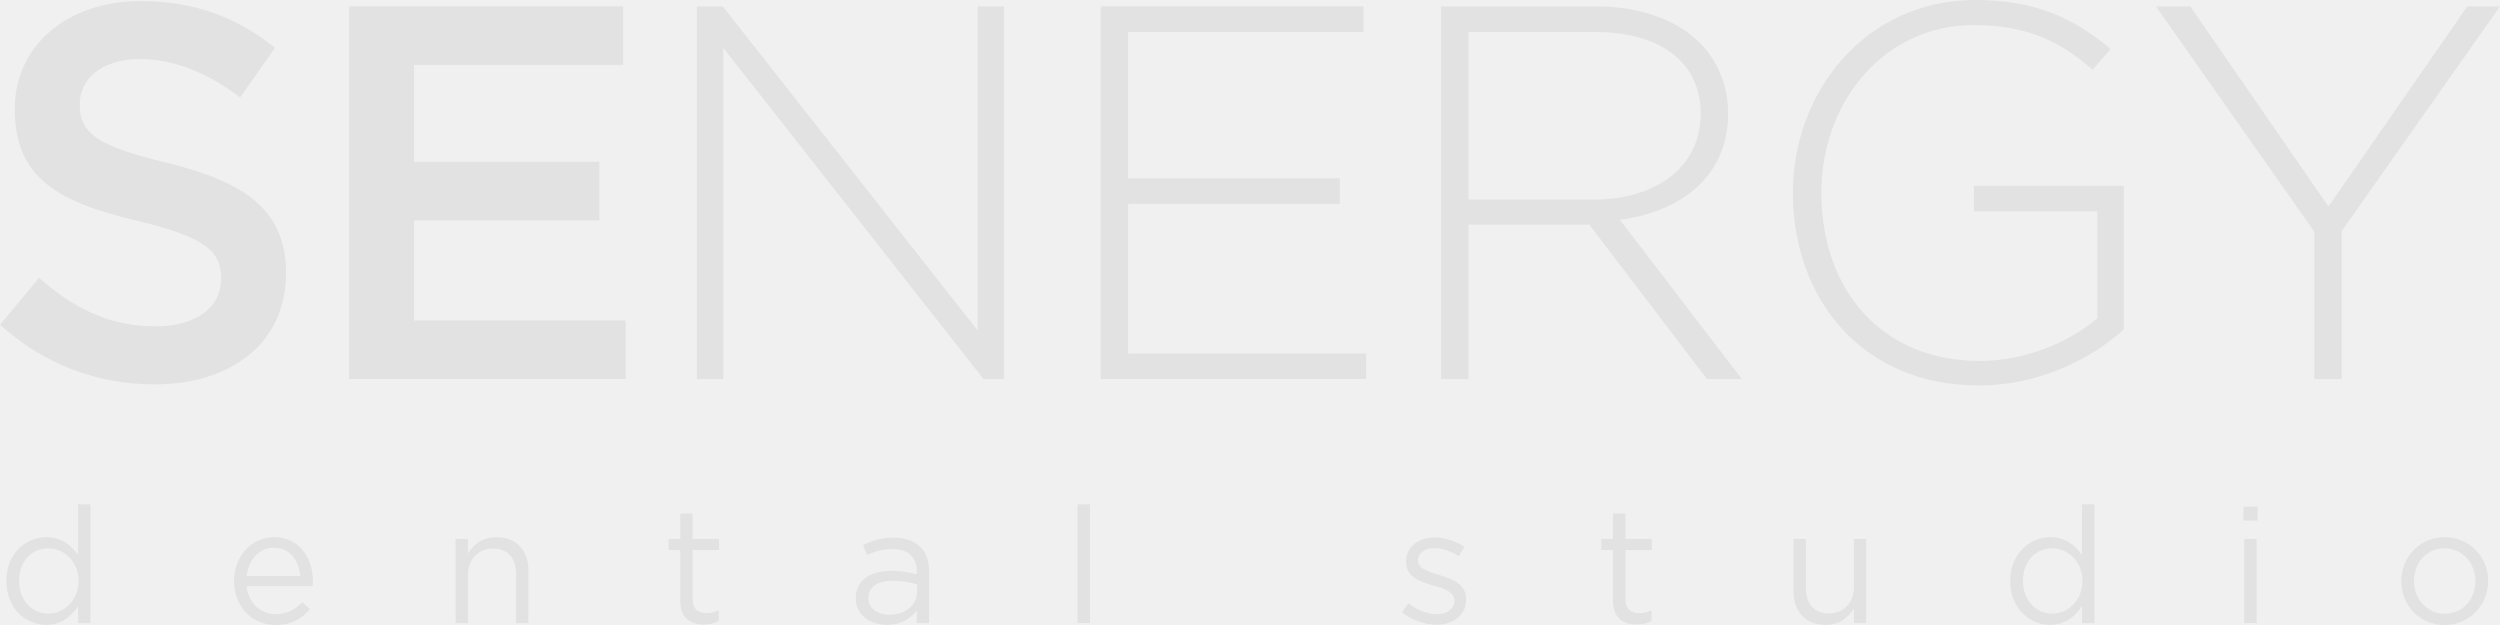
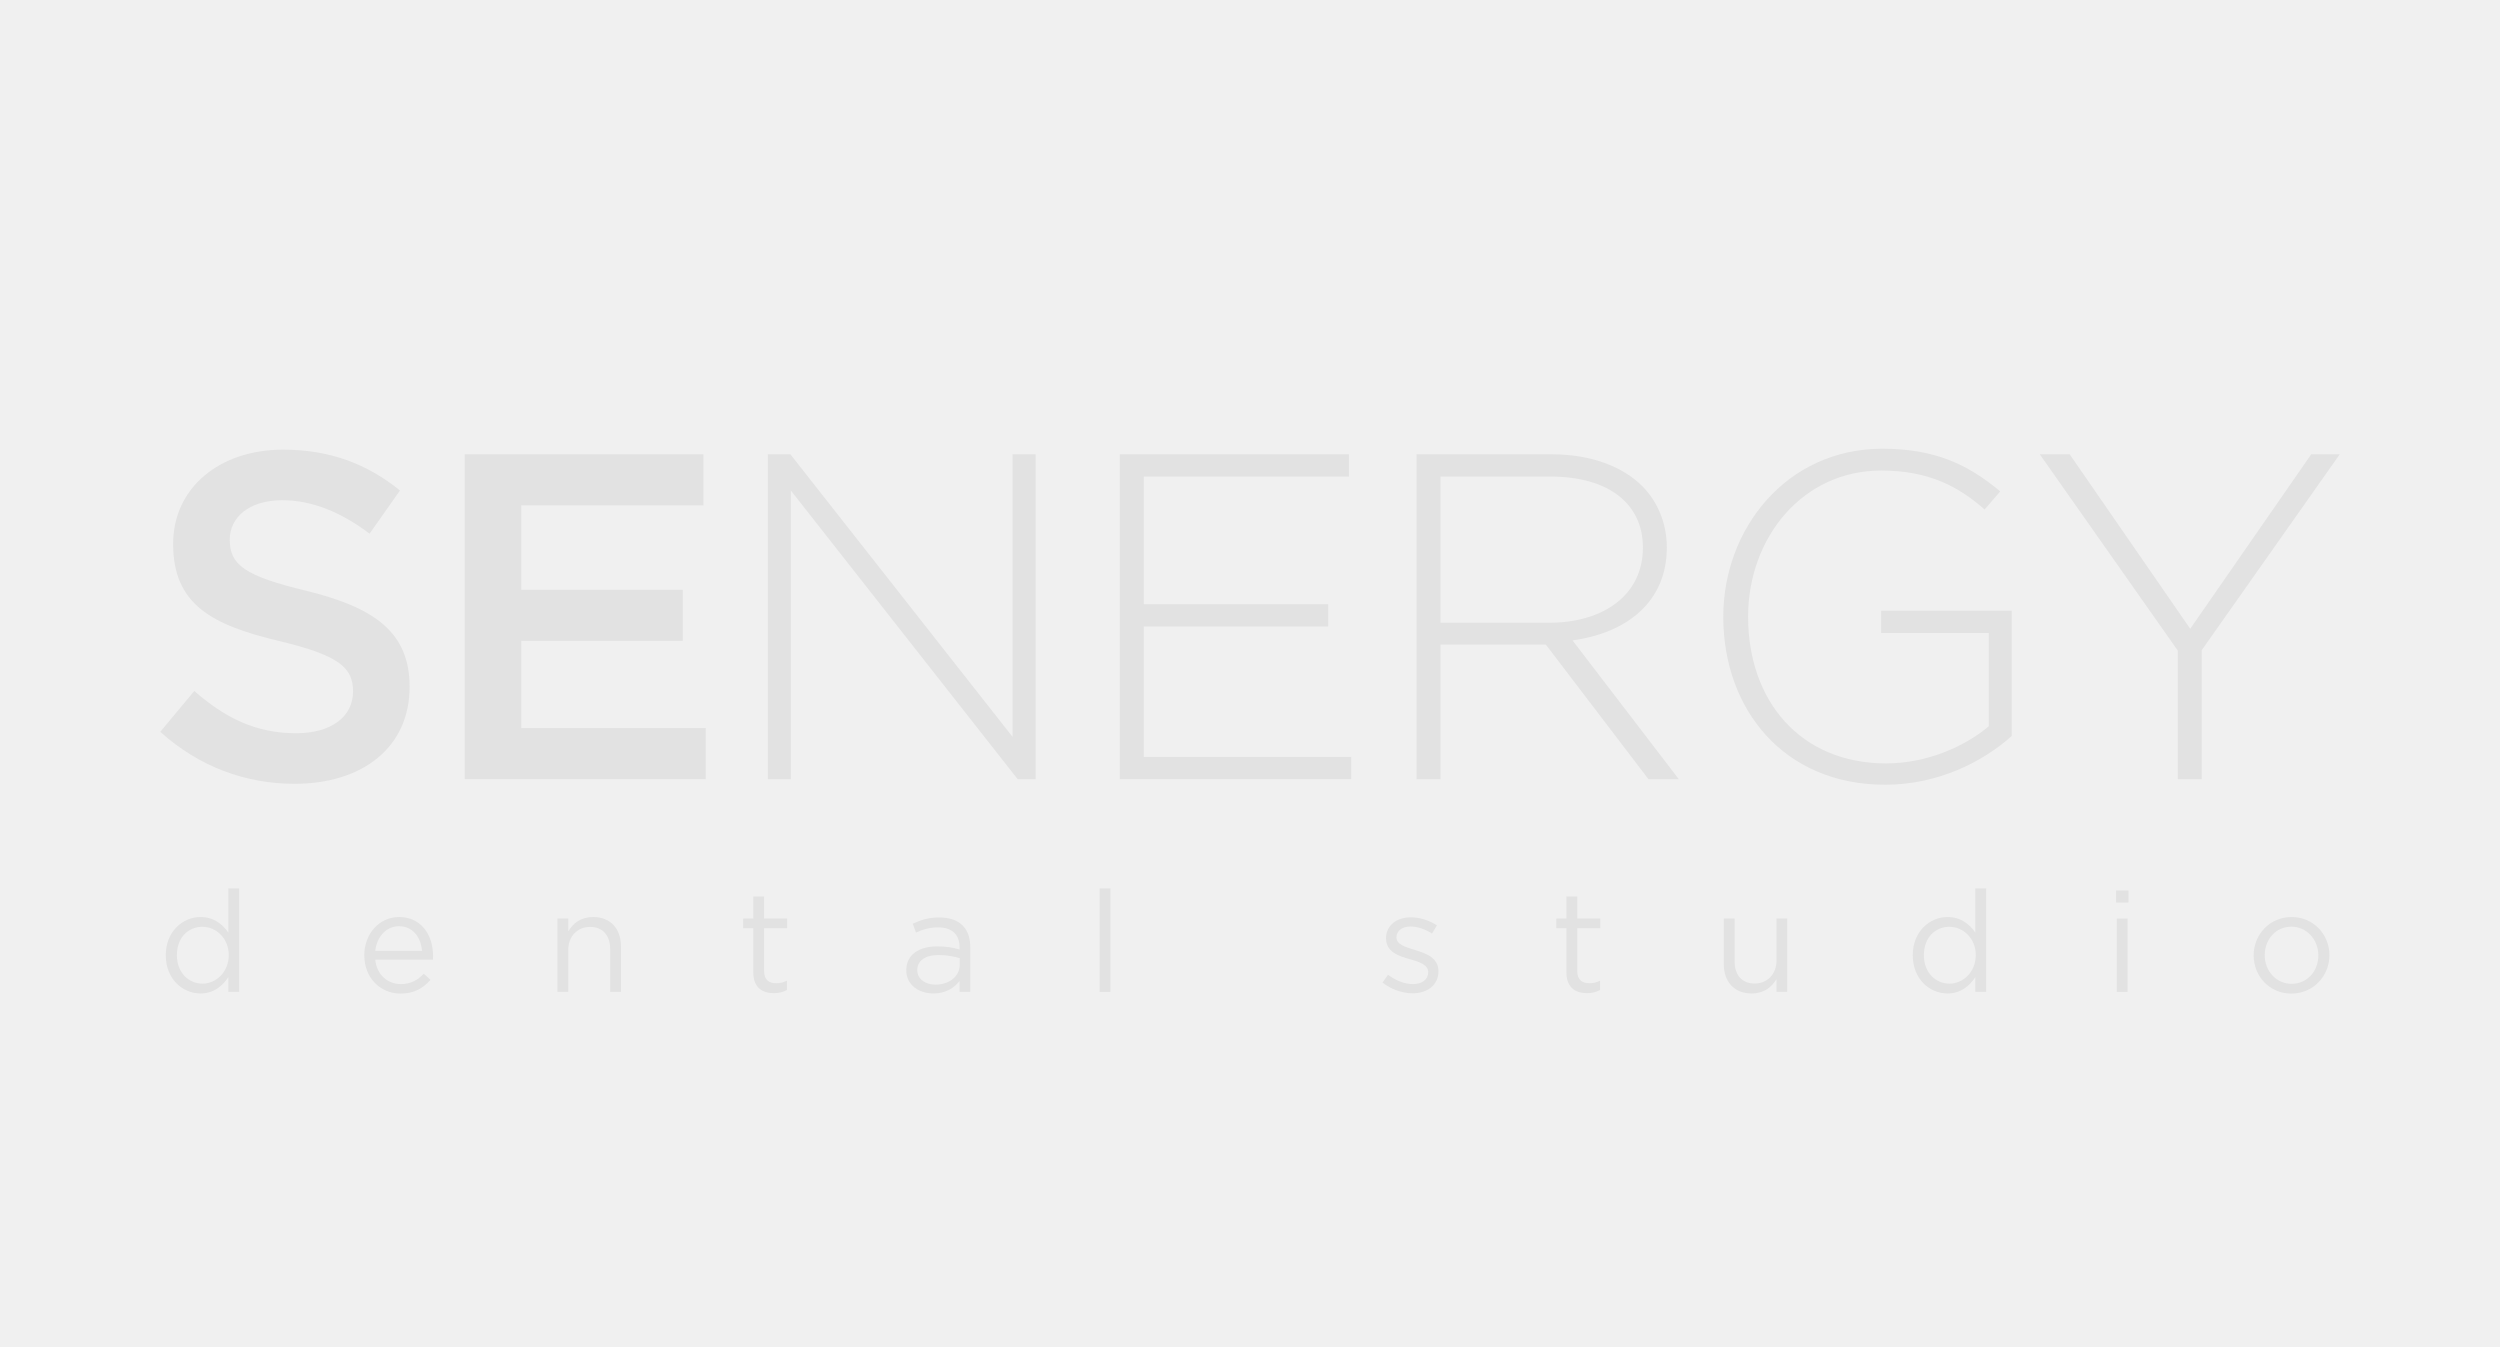
- <svg xmlns="http://www.w3.org/2000/svg" width="68" height="17" viewBox="0 0 68 17" fill="none">
-   <g clip-path="url(#clip0_41_588)">
-     <path d="M4.192 10.455C6.302 10.455 7.78 9.325 7.78 7.428C7.78 5.72 6.675 4.952 4.55 4.431C2.627 3.968 2.168 3.62 2.168 2.838C2.168 2.143 2.77 1.607 3.804 1.607C4.723 1.607 5.627 1.969 6.531 2.65L7.479 1.303C6.46 0.478 5.297 0.029 3.833 0.029C1.837 0.029 0.402 1.231 0.402 2.968C0.402 4.865 1.608 5.503 3.747 6.009C5.613 6.458 6.015 6.849 6.015 7.573C6.015 8.37 5.326 8.876 4.235 8.876C2.986 8.876 2.024 8.399 1.062 7.559L0 8.833C1.206 9.919 2.656 10.455 4.192 10.455Z" fill="#E2E2E2" />
-     <path d="M9.498 10.31H17.02V8.717H11.264V5.995H16.302V4.402H11.264V1.767H16.948V0.174H9.498V10.31Z" fill="#E2E2E2" />
-     <path d="M18.956 10.31H19.674V1.303L26.751 10.31H27.311V0.174H26.593V8.992L19.66 0.174H18.956V10.31Z" fill="#E2E2E2" />
-     <path d="M29.939 10.31H37.159V9.615H30.685V5.546H36.441V4.851H30.685V0.869H37.087V0.174H29.939V10.31Z" fill="#E2E2E2" />
-     <path d="M39.196 10.31H39.943V6.111H43.23L46.431 10.31H47.378L44.062 5.98C45.756 5.749 47.005 4.779 47.005 3.084C47.005 2.331 46.718 1.651 46.244 1.173C45.642 0.565 44.651 0.174 43.416 0.174H39.196V10.31ZM39.943 5.43V0.869H43.373C45.197 0.869 46.259 1.723 46.259 3.084C46.259 4.576 45.01 5.43 43.33 5.43H39.943Z" fill="#E2E2E2" />
-     <path d="M53.819 10.484C55.455 10.484 56.862 9.774 57.766 8.963V5.054H53.69V5.749H57.049V8.659C56.317 9.282 55.125 9.818 53.847 9.818C51.163 9.818 49.541 7.863 49.541 5.242C49.541 2.766 51.249 0.681 53.69 0.681C55.211 0.681 56.13 1.202 56.919 1.897L57.407 1.332C56.403 0.492 55.369 0 53.733 0C50.733 0 48.766 2.505 48.766 5.242C48.766 8.124 50.646 10.484 53.819 10.484Z" fill="#E2E2E2" />
-     <path d="M62.947 10.31H63.694V6.285L68 0.174H67.11L63.335 5.618L59.574 0.174H58.641L62.947 6.299V10.31Z" fill="#E2E2E2" />
-     <path d="M1.256 16.996C1.673 16.996 1.94 16.761 2.124 16.487V16.947H2.462V13.717H2.124V15.098C1.949 14.841 1.677 14.611 1.256 14.611C0.712 14.611 0.172 15.053 0.172 15.801C0.172 16.562 0.712 16.996 1.256 16.996ZM1.317 16.69C0.887 16.69 0.519 16.345 0.519 15.805C0.519 15.243 0.879 14.916 1.317 14.916C1.738 14.916 2.137 15.27 2.137 15.796C2.137 16.332 1.738 16.69 1.317 16.69Z" fill="#E2E2E2" />
-     <path d="M6.708 15.943H8.506C8.511 15.889 8.511 15.854 8.511 15.823C8.511 15.15 8.125 14.611 7.454 14.611C6.827 14.611 6.366 15.142 6.366 15.805C6.366 16.518 6.875 17 7.498 17C7.928 17 8.204 16.827 8.432 16.571L8.221 16.381C8.037 16.575 7.818 16.704 7.506 16.704C7.107 16.704 6.756 16.425 6.708 15.943ZM6.708 15.668C6.756 15.226 7.055 14.898 7.445 14.898C7.892 14.898 8.129 15.252 8.169 15.668H6.708Z" fill="#E2E2E2" />
-     <path d="M12.392 16.947H12.729V15.637C12.729 15.208 13.019 14.92 13.409 14.92C13.809 14.92 14.037 15.186 14.037 15.611V16.947H14.374V15.527C14.374 14.982 14.054 14.611 13.506 14.611C13.115 14.611 12.879 14.81 12.729 15.058V14.659H12.392V16.947Z" fill="#E2E2E2" />
-     <path d="M19.143 16.987C19.305 16.987 19.433 16.951 19.551 16.889V16.597C19.433 16.655 19.336 16.677 19.222 16.677C18.994 16.677 18.84 16.575 18.84 16.297V14.96H19.56V14.659H18.84V13.969H18.503V14.659H18.187V14.96H18.503V16.341C18.503 16.805 18.779 16.987 19.143 16.987Z" fill="#E2E2E2" />
-     <path d="M24.123 16.996C24.522 16.996 24.781 16.81 24.938 16.606V16.947H25.272V15.549C25.272 15.257 25.193 15.036 25.035 14.876C24.873 14.713 24.623 14.624 24.302 14.624C23.969 14.624 23.728 14.704 23.478 14.819L23.579 15.097C23.789 15 24 14.934 24.267 14.934C24.693 14.934 24.938 15.146 24.938 15.553V15.624C24.737 15.566 24.535 15.527 24.245 15.527C23.671 15.527 23.276 15.783 23.276 16.274C23.276 16.752 23.697 16.996 24.123 16.996ZM24.188 16.721C23.881 16.721 23.618 16.553 23.618 16.265C23.618 15.982 23.859 15.796 24.28 15.796C24.557 15.796 24.776 15.845 24.943 15.894V16.106C24.943 16.469 24.605 16.721 24.188 16.721Z" fill="#E2E2E2" />
-     <path d="M29.308 16.947H29.645V13.717H29.308V16.947Z" fill="#E2E2E2" />
-     <path d="M39.073 16.991C39.525 16.991 39.88 16.739 39.88 16.305C39.88 15.885 39.503 15.748 39.152 15.642C38.85 15.549 38.569 15.465 38.569 15.248C38.569 15.049 38.74 14.907 39.008 14.907C39.227 14.907 39.468 14.991 39.679 15.129L39.832 14.872C39.6 14.717 39.293 14.62 39.016 14.62C38.569 14.62 38.244 14.881 38.244 15.274C38.244 15.704 38.639 15.828 38.994 15.929C39.293 16.013 39.56 16.102 39.56 16.332C39.56 16.562 39.363 16.704 39.091 16.704C38.823 16.704 38.551 16.597 38.306 16.412L38.135 16.655C38.389 16.863 38.749 16.991 39.073 16.991Z" fill="#E2E2E2" />
-     <path d="M44.514 16.987C44.676 16.987 44.803 16.951 44.922 16.889V16.597C44.803 16.655 44.706 16.677 44.593 16.677C44.364 16.677 44.211 16.575 44.211 16.297V14.96H44.93V14.659H44.211V13.969H43.873V14.659H43.557V14.96H43.873V16.341C43.873 16.805 44.15 16.987 44.514 16.987Z" fill="#E2E2E2" />
-     <path d="M49.651 16.996C50.041 16.996 50.274 16.797 50.427 16.549V16.947H50.761V14.659H50.427V15.969C50.427 16.398 50.133 16.686 49.748 16.686C49.348 16.686 49.12 16.42 49.12 15.996V14.659H48.782V16.08C48.782 16.624 49.103 16.996 49.651 16.996Z" fill="#E2E2E2" />
-     <path d="M55.762 16.996C56.179 16.996 56.446 16.761 56.63 16.487V16.947H56.968V13.717H56.63V15.098C56.455 14.841 56.183 14.611 55.762 14.611C55.218 14.611 54.678 15.053 54.678 15.801C54.678 16.562 55.218 16.996 55.762 16.996ZM55.823 16.69C55.393 16.69 55.025 16.345 55.025 15.805C55.025 15.243 55.385 14.916 55.823 14.916C56.244 14.916 56.644 15.27 56.644 15.796C56.644 16.332 56.244 16.69 55.823 16.69Z" fill="#E2E2E2" />
-     <path d="M61.021 14.159H61.407V13.783H61.021V14.159ZM61.043 16.947H61.381V14.659H61.043V16.947Z" fill="#E2E2E2" />
-     <path d="M66.49 17C67.174 17 67.678 16.451 67.678 15.805C67.678 15.15 67.178 14.611 66.498 14.611C65.814 14.611 65.314 15.159 65.314 15.805C65.314 16.46 65.81 17 66.49 17ZM66.498 16.695C66.02 16.695 65.66 16.297 65.66 15.805C65.66 15.314 65.998 14.912 66.49 14.912C66.968 14.912 67.332 15.314 67.332 15.805C67.332 16.297 66.99 16.695 66.498 16.695Z" fill="#E2E2E2" />
+ <svg xmlns="http://www.w3.org/2000/svg" width="78" height="42" viewBox="0 0 78 42" fill="none">
+   <g clip-path="url(#clip0_41_668)">
+     <path d="M9.192 24.455C11.302 24.455 12.78 23.325 12.78 21.428C12.78 19.72 11.675 18.952 9.55 18.431C7.627 17.968 7.168 17.62 7.168 16.838C7.168 16.143 7.77 15.607 8.804 15.607C9.723 15.607 10.627 15.969 11.531 16.65L12.479 15.303C11.46 14.478 10.297 14.029 8.833 14.029C6.837 14.029 5.402 15.231 5.402 16.968C5.402 18.865 6.608 19.503 8.747 20.009C10.613 20.458 11.015 20.849 11.015 21.573C11.015 22.37 10.326 22.877 9.235 22.877C7.986 22.877 7.024 22.399 6.062 21.559L5 22.833C6.206 23.919 7.656 24.455 9.192 24.455Z" fill="#E2E2E2" />
+     <path d="M14.498 24.31H22.02V22.717H16.264V19.995H21.302V18.402H16.264V15.767H21.948V14.174H14.498V24.31Z" fill="#E2E2E2" />
+     <path d="M23.956 24.31H24.674V15.303L31.751 24.31H32.311V14.174H31.593V22.992L24.66 14.174H23.956V24.31Z" fill="#E2E2E2" />
+     <path d="M34.938 24.31H42.159V23.615H35.685V19.546H41.441V18.851H35.685V14.869H42.087V14.174H34.938V24.31Z" fill="#E2E2E2" />
+     <path d="M44.196 24.31H44.943V20.111H48.23L51.431 24.31H52.378L49.062 19.98C50.756 19.749 52.005 18.779 52.005 17.084C52.005 16.331 51.718 15.651 51.244 15.173C50.642 14.565 49.651 14.174 48.416 14.174H44.196V24.31ZM44.943 19.43V14.869H48.373C50.197 14.869 51.259 15.723 51.259 17.084C51.259 18.576 50.01 19.43 48.33 19.43H44.943Z" fill="#E2E2E2" />
+     <path d="M58.819 24.484C60.455 24.484 61.862 23.774 62.766 22.963V19.054H58.69V19.749H62.049V22.659C61.317 23.282 60.125 23.818 58.848 23.818C56.163 23.818 54.541 21.863 54.541 19.242C54.541 16.766 56.249 14.681 58.69 14.681C60.211 14.681 61.13 15.202 61.919 15.897L62.407 15.332C61.403 14.492 60.369 14 58.733 14C55.733 14 53.766 16.505 53.766 19.242C53.766 22.123 55.646 24.484 58.819 24.484Z" fill="#E2E2E2" />
+     <path d="M67.947 24.31H68.694V20.285L73 14.174H72.11L68.335 19.618L64.574 14.174H63.641L67.947 20.299V24.31Z" fill="#E2E2E2" />
+     <path d="M6.256 30.996C6.673 30.996 6.94 30.761 7.124 30.487V30.947H7.462V27.717H7.124V29.098C6.949 28.841 6.677 28.611 6.256 28.611C5.712 28.611 5.172 29.053 5.172 29.801C5.172 30.562 5.712 30.996 6.256 30.996ZM6.317 30.69C5.887 30.69 5.519 30.345 5.519 29.805C5.519 29.243 5.879 28.916 6.317 28.916C6.738 28.916 7.137 29.27 7.137 29.797C7.137 30.332 6.738 30.69 6.317 30.69Z" fill="#E2E2E2" />
+     <path d="M11.708 29.942H13.507C13.511 29.889 13.511 29.854 13.511 29.823C13.511 29.151 13.125 28.611 12.454 28.611C11.827 28.611 11.366 29.142 11.366 29.805C11.366 30.518 11.875 31 12.498 31C12.928 31 13.204 30.827 13.432 30.571L13.221 30.381C13.037 30.575 12.818 30.704 12.506 30.704C12.107 30.704 11.756 30.425 11.708 29.942ZM11.708 29.668C11.756 29.226 12.055 28.898 12.445 28.898C12.892 28.898 13.129 29.252 13.169 29.668H11.708Z" fill="#E2E2E2" />
+     <path d="M17.392 30.947H17.73V29.637C17.73 29.208 18.019 28.92 18.409 28.92C18.808 28.92 19.037 29.186 19.037 29.611V30.947H19.374V29.527C19.374 28.982 19.054 28.611 18.506 28.611C18.115 28.611 17.879 28.81 17.73 29.058V28.659H17.392V30.947Z" fill="#E2E2E2" />
+     <path d="M24.143 30.987C24.305 30.987 24.433 30.951 24.551 30.889V30.597C24.433 30.655 24.336 30.677 24.222 30.677C23.994 30.677 23.84 30.575 23.84 30.297V28.96H24.56V28.659H23.84V27.969H23.503V28.659H23.187V28.96H23.503V30.341C23.503 30.805 23.779 30.987 24.143 30.987Z" fill="#E2E2E2" />
+     <path d="M29.123 30.996C29.522 30.996 29.781 30.81 29.938 30.606V30.947H30.272V29.549C30.272 29.257 30.193 29.035 30.035 28.876C29.873 28.712 29.623 28.624 29.302 28.624C28.969 28.624 28.728 28.704 28.478 28.819L28.579 29.097C28.789 29 29 28.934 29.267 28.934C29.693 28.934 29.938 29.146 29.938 29.553V29.624C29.737 29.566 29.535 29.527 29.245 29.527C28.671 29.527 28.276 29.783 28.276 30.274C28.276 30.752 28.697 30.996 29.123 30.996ZM29.188 30.721C28.881 30.721 28.618 30.553 28.618 30.265C28.618 29.982 28.859 29.797 29.28 29.797C29.557 29.797 29.776 29.845 29.943 29.894V30.106C29.943 30.469 29.605 30.721 29.188 30.721Z" fill="#E2E2E2" />
+     <path d="M34.308 30.947H34.645V27.717H34.308V30.947Z" fill="#E2E2E2" />
+     <path d="M44.073 30.991C44.525 30.991 44.88 30.739 44.88 30.305C44.88 29.885 44.503 29.748 44.152 29.642C43.85 29.549 43.569 29.465 43.569 29.248C43.569 29.049 43.74 28.907 44.008 28.907C44.227 28.907 44.468 28.991 44.679 29.128L44.832 28.872C44.6 28.717 44.293 28.62 44.016 28.62C43.569 28.62 43.244 28.881 43.244 29.274C43.244 29.704 43.639 29.828 43.994 29.929C44.293 30.013 44.56 30.102 44.56 30.332C44.56 30.562 44.363 30.704 44.091 30.704C43.823 30.704 43.551 30.597 43.306 30.412L43.135 30.655C43.389 30.863 43.749 30.991 44.073 30.991Z" fill="#E2E2E2" />
+     <path d="M49.513 30.987C49.676 30.987 49.803 30.951 49.921 30.889V30.597C49.803 30.655 49.706 30.677 49.593 30.677C49.364 30.677 49.211 30.575 49.211 30.297V28.96H49.93V28.659H49.211V27.969H48.873V28.659H48.557V28.96H48.873V30.341C48.873 30.805 49.149 30.987 49.513 30.987Z" fill="#E2E2E2" />
+     <path d="M54.651 30.996C55.041 30.996 55.274 30.797 55.427 30.549V30.947H55.761V28.659H55.427V29.969C55.427 30.398 55.133 30.686 54.748 30.686C54.348 30.686 54.12 30.42 54.12 29.996V28.659H53.782V30.08C53.782 30.624 54.103 30.996 54.651 30.996Z" fill="#E2E2E2" />
+     <path d="M60.762 30.996C61.179 30.996 61.446 30.761 61.63 30.487V30.947H61.968V27.717H61.63V29.098C61.455 28.841 61.183 28.611 60.762 28.611C60.218 28.611 59.678 29.053 59.678 29.801C59.678 30.562 60.218 30.996 60.762 30.996ZM60.823 30.69C60.393 30.69 60.025 30.345 60.025 29.805C60.025 29.243 60.385 28.916 60.823 28.916C61.244 28.916 61.644 29.27 61.644 29.797C61.644 30.332 61.244 30.69 60.823 30.69Z" fill="#E2E2E2" />
+     <path d="M66.021 28.16H66.407V27.783H66.021V28.16ZM66.043 30.947H66.381V28.659H66.043V30.947Z" fill="#E2E2E2" />
+     <path d="M71.49 31C72.174 31 72.678 30.451 72.678 29.805C72.678 29.151 72.178 28.611 71.498 28.611C70.814 28.611 70.314 29.159 70.314 29.805C70.314 30.46 70.81 31 71.49 31ZM71.498 30.695C71.02 30.695 70.66 30.297 70.66 29.805C70.66 29.314 70.998 28.912 71.49 28.912C71.968 28.912 72.332 29.314 72.332 29.805C72.332 30.297 71.99 30.695 71.498 30.695Z" fill="#E2E2E2" />
  </g>
  <defs>
-     <clipPath id="clip0_41_588">
-       <rect width="68" height="17" fill="white" />
+     <clipPath id="clip0_41_668">
+       <rect width="68" height="17" fill="white" transform="translate(5 14)" />
    </clipPath>
  </defs>
</svg>
